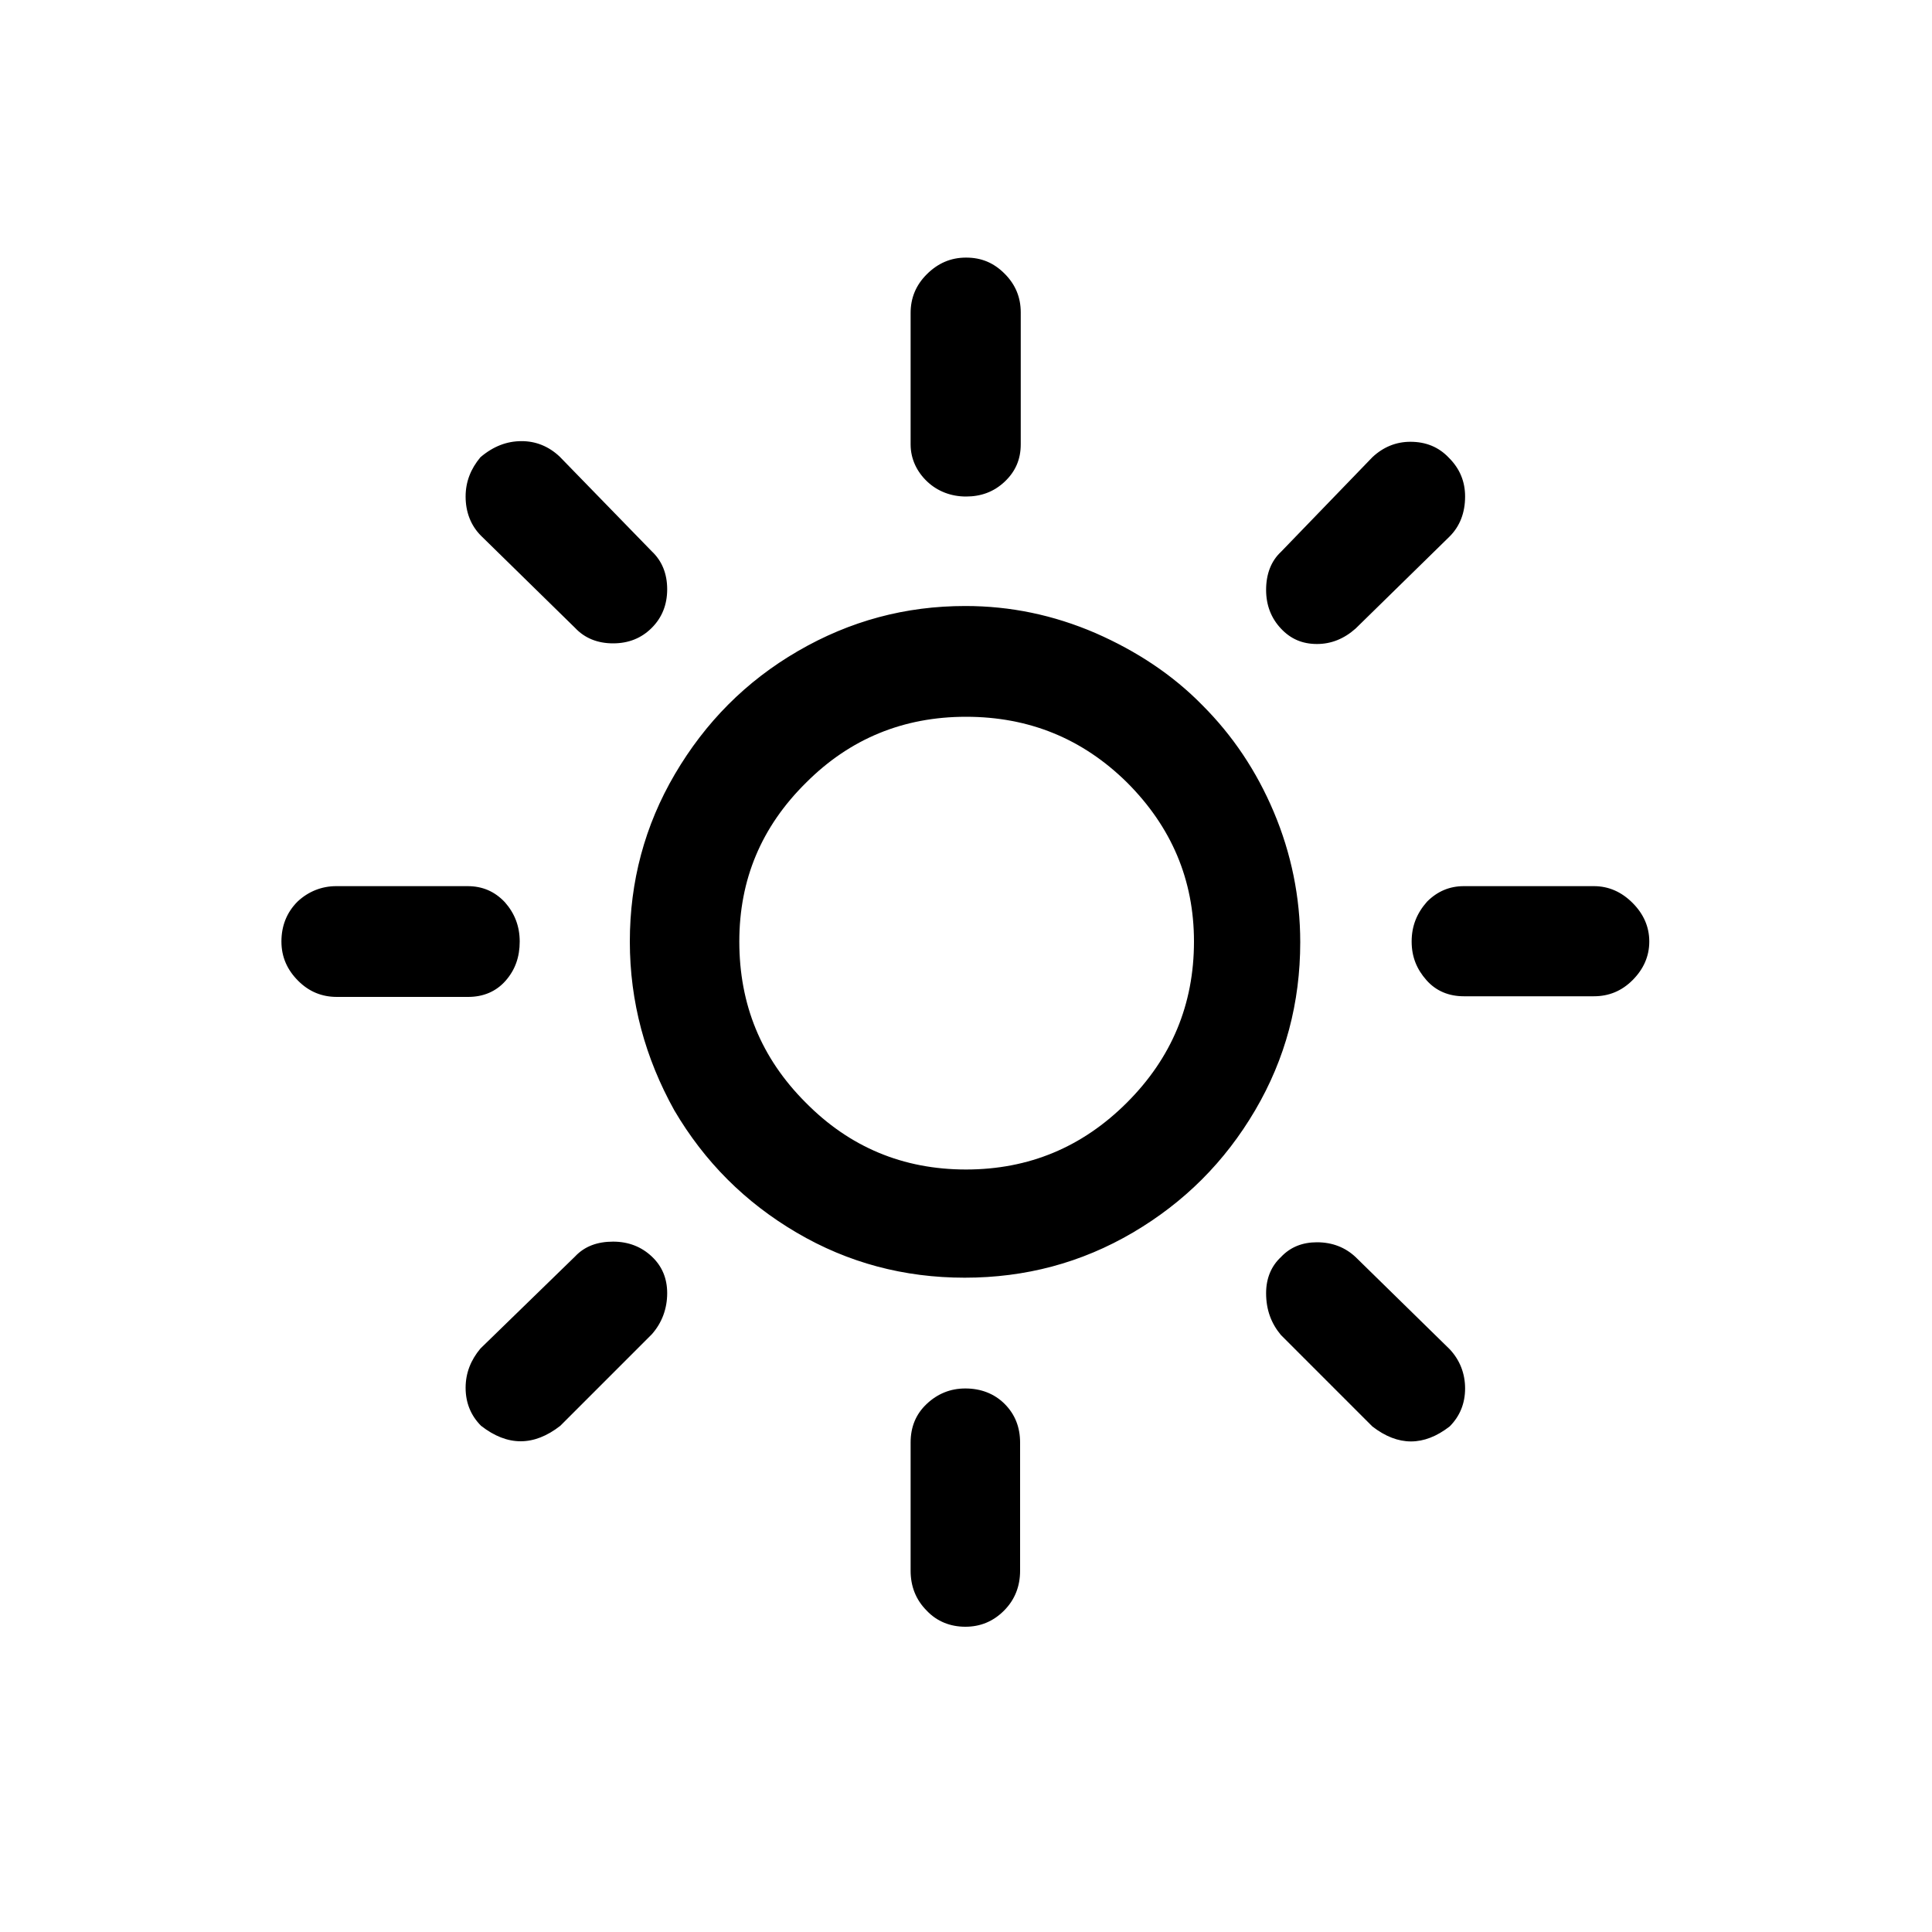
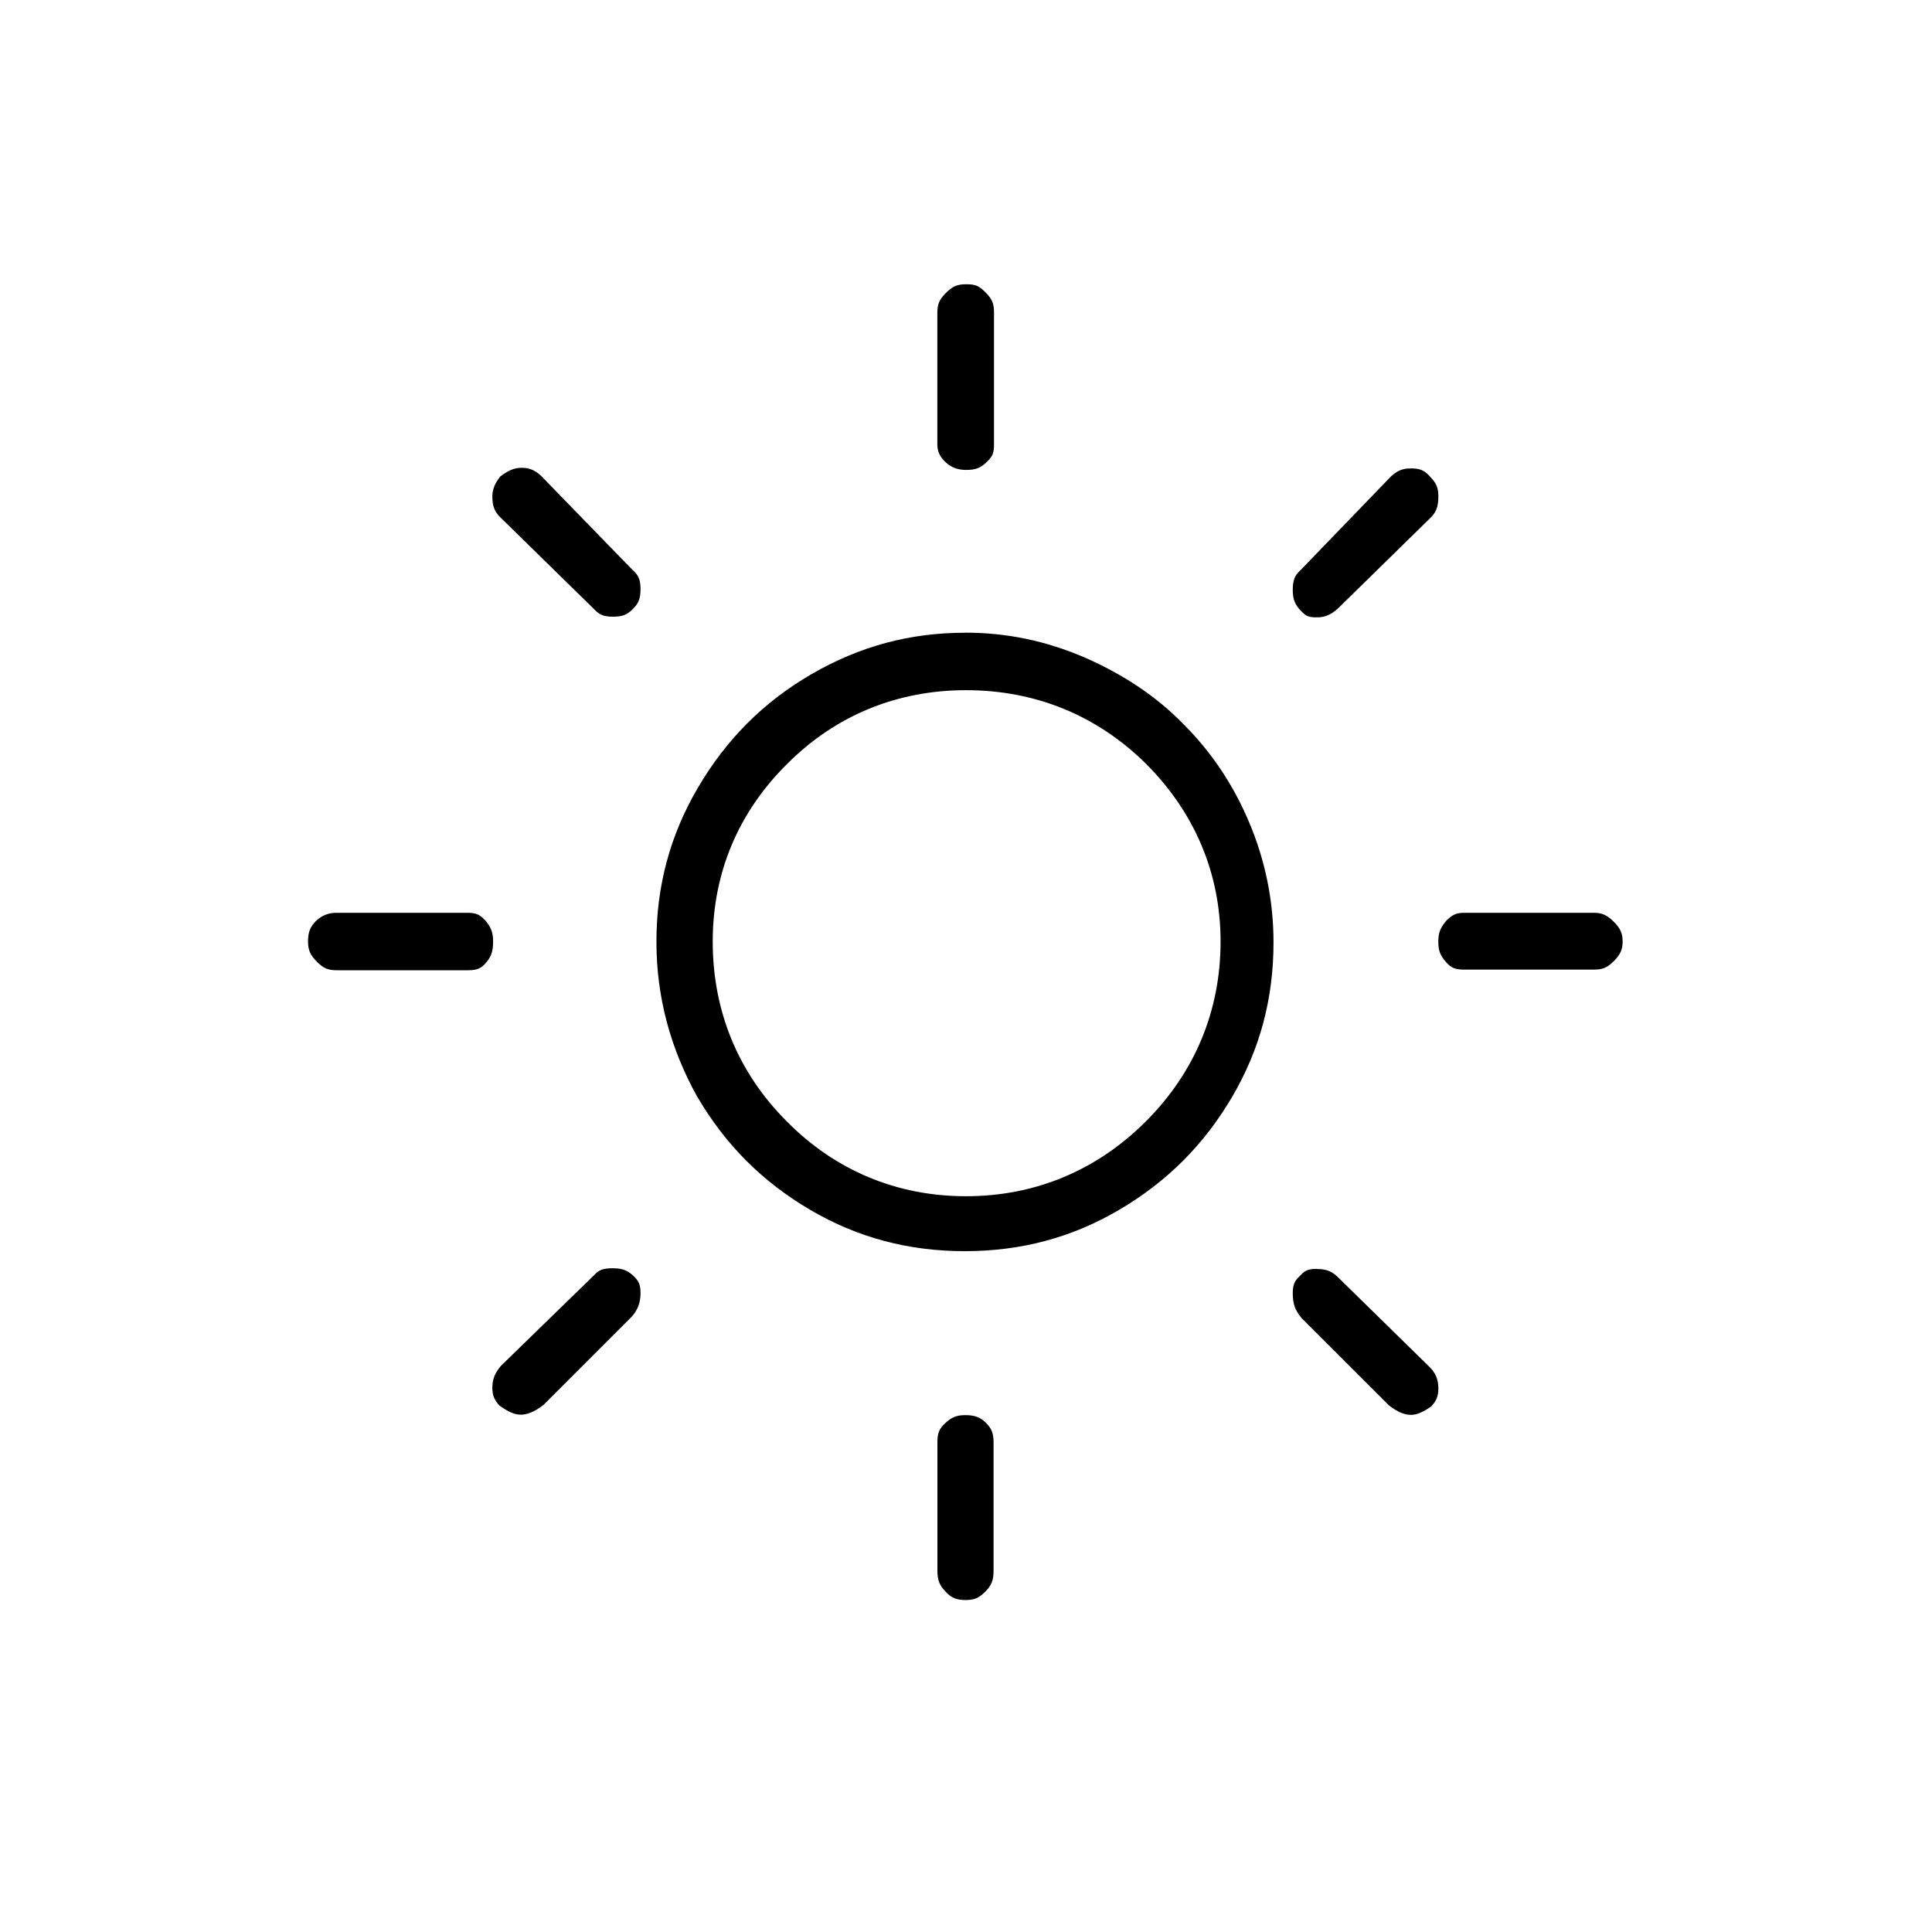
<svg xmlns="http://www.w3.org/2000/svg" version="1.1" id="Layer_1" x="0px" y="0px" viewBox="0 0 30 30" style="enable-background:new 0 0 30 30;" xml:space="preserve">
-   <path d="M4.37,14.62c0-0.24,0.08-0.45,0.25-0.62c0.17-0.16,0.38-0.24,0.6-0.24h2.04c0.23,0,0.42,0.08,0.58,0.25  c0.15,0.17,0.23,0.37,0.23,0.61S8,15.06,7.85,15.23c-0.15,0.17-0.35,0.25-0.58,0.25H5.23c-0.23,0-0.43-0.08-0.6-0.25  C4.46,15.06,4.37,14.86,4.37,14.62z M7.23,21.55c0-0.23,0.08-0.43,0.23-0.61l1.47-1.43c0.15-0.16,0.35-0.23,0.59-0.23  c0.24,0,0.44,0.08,0.6,0.23s0.24,0.34,0.24,0.57c0,0.24-0.08,0.46-0.24,0.64L8.7,22.14c-0.41,0.32-0.82,0.32-1.23,0  C7.31,21.98,7.23,21.78,7.23,21.55z M7.23,7.71c0-0.23,0.08-0.43,0.23-0.61C7.66,6.93,7.87,6.85,8.1,6.85  c0.22,0,0.42,0.08,0.59,0.24l1.43,1.47c0.16,0.15,0.24,0.35,0.24,0.59c0,0.24-0.08,0.44-0.24,0.6s-0.36,0.24-0.6,0.24  c-0.24,0-0.44-0.08-0.59-0.24L7.47,8.32C7.31,8.16,7.23,7.95,7.23,7.71z M9.78,14.62c0-0.93,0.23-1.8,0.7-2.6s1.1-1.44,1.91-1.91  s1.67-0.7,2.6-0.7c0.7,0,1.37,0.14,2.02,0.42c0.64,0.28,1.2,0.65,1.66,1.12c0.47,0.47,0.84,1.02,1.11,1.66  c0.27,0.64,0.41,1.32,0.41,2.02c0,0.94-0.23,1.81-0.7,2.61c-0.47,0.8-1.1,1.43-1.9,1.9c-0.8,0.47-1.67,0.7-2.61,0.7  s-1.81-0.23-2.61-0.7c-0.8-0.47-1.43-1.1-1.9-1.9C10.02,16.43,9.78,15.56,9.78,14.62z M11.48,14.62c0,0.98,0.34,1.81,1.03,2.5  c0.68,0.69,1.51,1.04,2.49,1.04s1.81-0.35,2.5-1.04s1.04-1.52,1.04-2.5c0-0.96-0.35-1.78-1.04-2.47c-0.69-0.68-1.52-1.02-2.5-1.02  c-0.97,0-1.8,0.34-2.48,1.02C11.82,12.84,11.48,13.66,11.48,14.62z M14.14,22.4c0-0.24,0.08-0.44,0.25-0.6s0.37-0.24,0.6-0.24  c0.24,0,0.45,0.08,0.61,0.24s0.24,0.36,0.24,0.6v1.99c0,0.24-0.08,0.45-0.25,0.62c-0.17,0.17-0.37,0.25-0.6,0.25  s-0.44-0.08-0.6-0.25c-0.17-0.17-0.25-0.38-0.25-0.62V22.4z M14.14,6.9V4.86c0-0.23,0.08-0.43,0.25-0.6C14.56,4.09,14.76,4,15,4  s0.43,0.08,0.6,0.25c0.17,0.17,0.25,0.37,0.25,0.6V6.9c0,0.23-0.08,0.42-0.25,0.58S15.23,7.71,15,7.71s-0.44-0.08-0.6-0.23  S14.14,7.13,14.14,6.9z M19.66,20.08c0-0.23,0.08-0.42,0.23-0.56c0.15-0.16,0.34-0.23,0.56-0.23c0.24,0,0.44,0.08,0.6,0.23  l1.46,1.43c0.16,0.17,0.24,0.38,0.24,0.61c0,0.23-0.08,0.43-0.24,0.59c-0.4,0.31-0.8,0.31-1.2,0l-1.42-1.42  C19.74,20.55,19.66,20.34,19.66,20.08z M19.66,9.16c0-0.25,0.08-0.45,0.23-0.59l1.42-1.47c0.17-0.16,0.37-0.24,0.59-0.24  c0.24,0,0.44,0.08,0.6,0.25c0.17,0.17,0.25,0.37,0.25,0.6c0,0.25-0.08,0.46-0.24,0.62l-1.46,1.43c-0.18,0.16-0.38,0.24-0.6,0.24  c-0.23,0-0.41-0.08-0.56-0.24S19.66,9.4,19.66,9.16z M21.92,14.62c0-0.24,0.08-0.44,0.24-0.62c0.16-0.16,0.35-0.24,0.57-0.24h2.02  c0.23,0,0.43,0.09,0.6,0.26c0.17,0.17,0.26,0.37,0.26,0.6s-0.09,0.43-0.26,0.6c-0.17,0.17-0.37,0.25-0.6,0.25h-2.02  c-0.23,0-0.43-0.08-0.58-0.25S21.92,14.86,21.92,14.62z" />
+   <path d="m 15,4.414 c -0.137,0 -0.209,0.032 -0.316,0.139 -0.101,0.101 -0.129,0.173 -0.129,0.307 v 2.041 c 0,0.11 0.04,0.194 0.129,0.277 0.082,0.077 0.183,0.119 0.316,0.119 0.145,0 0.22,-0.027 0.316,-0.117 0.098,-0.092 0.119,-0.145 0.119,-0.279 V 4.85 c 0,-0.134 -0.028,-0.205 -0.129,-0.307 C 15.2,4.436 15.148,4.414 15,4.414 Z M 8.1,7.264 c -0.12,0 -0.215,0.045 -0.334,0.137 -0.078,0.103 -0.121,0.191 -0.121,0.311 0,0.148 0.038,0.235 0.119,0.316 L 9.219,9.453 a 0.414,0.414 0 0 1 0.014,0.014 c 0.072,0.076 0.139,0.109 0.287,0.109 0.148,0 0.22,-0.032 0.307,-0.119 0.087,-0.087 0.119,-0.159 0.119,-0.307 0,-0.148 -0.033,-0.215 -0.109,-0.287 A 0.414,0.414 0 0 1 9.822,8.85 L 8.402,7.389 c -0.101,-0.093 -0.185,-0.125 -0.303,-0.125 z m 13.801,0.01 c -0.118,0 -0.202,0.032 -0.303,0.125 l -1.408,1.459 a 0.414,0.414 0 0 1 -0.016,0.016 c -0.06,0.056 -0.1,0.126 -0.1,0.287 0,0.147 0.036,0.228 0.119,0.316 0.085,0.091 0.122,0.109 0.256,0.109 0.119,0 0.21,-0.033 0.326,-0.137 l 1.441,-1.412 c 0.081,-0.081 0.119,-0.165 0.119,-0.326 0,-0.134 -0.029,-0.208 -0.129,-0.309 a 0.414,0.414 0 0 1 -0.008,-0.01 C 22.113,7.301 22.048,7.273 21.9,7.273 Z m -6.91,2.551 c -0.862,0 -1.642,0.209 -2.393,0.645 -0.749,0.435 -1.323,1.016 -1.76,1.76 -0.434,0.738 -0.645,1.529 -0.645,2.391 0,0.866 0.218,1.66 0.635,2.412 4.79e-4,8.15e-4 0.002,0.001 0.002,0.002 0.436,0.742 1.007,1.314 1.748,1.75 0.737,0.433 1.53,0.643 2.402,0.643 0.873,0 1.663,-0.209 2.4,-0.643 0.742,-0.436 1.316,-1.01 1.752,-1.752 0.433,-0.738 0.643,-1.528 0.643,-2.4 0,-0.645 -0.128,-1.271 -0.377,-1.861 -0.25,-0.594 -0.589,-1.095 -1.021,-1.527 a 0.414,0.414 0 0 1 -0.004,-0.004 C 17.955,10.812 17.443,10.473 16.846,10.211 16.245,9.952 15.635,9.824 14.99,9.824 Z M 15,10.717 c 1.076,0 2.032,0.39 2.791,1.139 a 0.414,0.414 0 0 1 0.002,0.002 c 0.756,0.756 1.16,1.701 1.16,2.762 0,1.078 -0.402,2.035 -1.16,2.793 -0.758,0.758 -1.714,1.162 -2.793,1.162 -1.078,0 -2.034,-0.403 -2.783,-1.162 l -0.002,-0.002 c -0.758,-0.759 -1.148,-1.716 -1.148,-2.791 0,-1.058 0.393,-2.006 1.162,-2.764 C 12.979,11.106 13.934,10.717 15,10.717 Z m -9.779,3.457 c -0.116,0 -0.217,0.038 -0.311,0.123 -0.093,0.094 -0.127,0.176 -0.127,0.322 0,0.134 0.034,0.211 0.141,0.318 0.101,0.101 0.173,0.129 0.307,0.129 h 2.039 c 0.134,0 0.198,-0.028 0.27,-0.109 0.085,-0.097 0.117,-0.179 0.117,-0.338 0,-0.145 -0.036,-0.228 -0.125,-0.33 -0.087,-0.091 -0.141,-0.115 -0.271,-0.115 z m 17.51,0 c -0.113,0 -0.178,0.031 -0.264,0.113 -0.097,0.112 -0.133,0.189 -0.133,0.332 0,0.147 0.03,0.219 0.127,0.328 0.072,0.081 0.136,0.109 0.27,0.109 H 24.75 c 0.134,0 0.205,-0.028 0.307,-0.129 0.106,-0.106 0.139,-0.186 0.139,-0.309 0,-0.122 -0.032,-0.2 -0.139,-0.307 C 24.95,14.206 24.872,14.174 24.75,14.174 Z M 9.52,19.693 c -0.159,0 -0.221,0.029 -0.287,0.1 a 0.414,0.414 0 0 1 -0.014,0.014 l -1.441,1.402 c -0.097,0.117 -0.133,0.21 -0.133,0.342 0,0.124 0.038,0.196 0.111,0.275 0.134,0.097 0.239,0.141 0.328,0.141 0.095,0 0.205,-0.036 0.354,-0.15 l 1.371,-1.371 c 0.094,-0.106 0.137,-0.218 0.137,-0.365 0,-0.134 -0.027,-0.19 -0.109,-0.268 -0.088,-0.083 -0.169,-0.119 -0.316,-0.119 z m 10.93,0.01 c -0.132,1e-6 -0.183,0.022 -0.256,0.1 a 0.414,0.414 0 0 1 -0.02,0.02 c -0.067,0.062 -0.1,0.124 -0.1,0.258 0,0.173 0.04,0.268 0.133,0.381 9.97e-4,0.001 9.44e-4,0.003 0.002,0.004 l 1.361,1.359 c 0.143,0.11 0.249,0.145 0.34,0.145 0.085,0 0.188,-0.041 0.316,-0.133 0.073,-0.079 0.109,-0.152 0.109,-0.275 0,-0.132 -0.037,-0.23 -0.125,-0.324 l -1.443,-1.414 c -0.087,-0.082 -0.171,-0.119 -0.318,-0.119 z m -5.459,2.271 c -0.134,0 -0.214,0.031 -0.316,0.127 -0.092,0.087 -0.119,0.151 -0.119,0.299 v 1.99 c 0,0.148 0.033,0.23 0.129,0.326 a 0.414,0.414 0 0 1 0.008,0.01 c 0.081,0.086 0.165,0.119 0.299,0.119 0.134,0 0.205,-0.028 0.307,-0.129 0.096,-0.096 0.129,-0.178 0.129,-0.326 v -1.99 c 0,-0.148 -0.032,-0.22 -0.119,-0.307 -0.081,-0.081 -0.169,-0.119 -0.316,-0.119 z" />
</svg>
